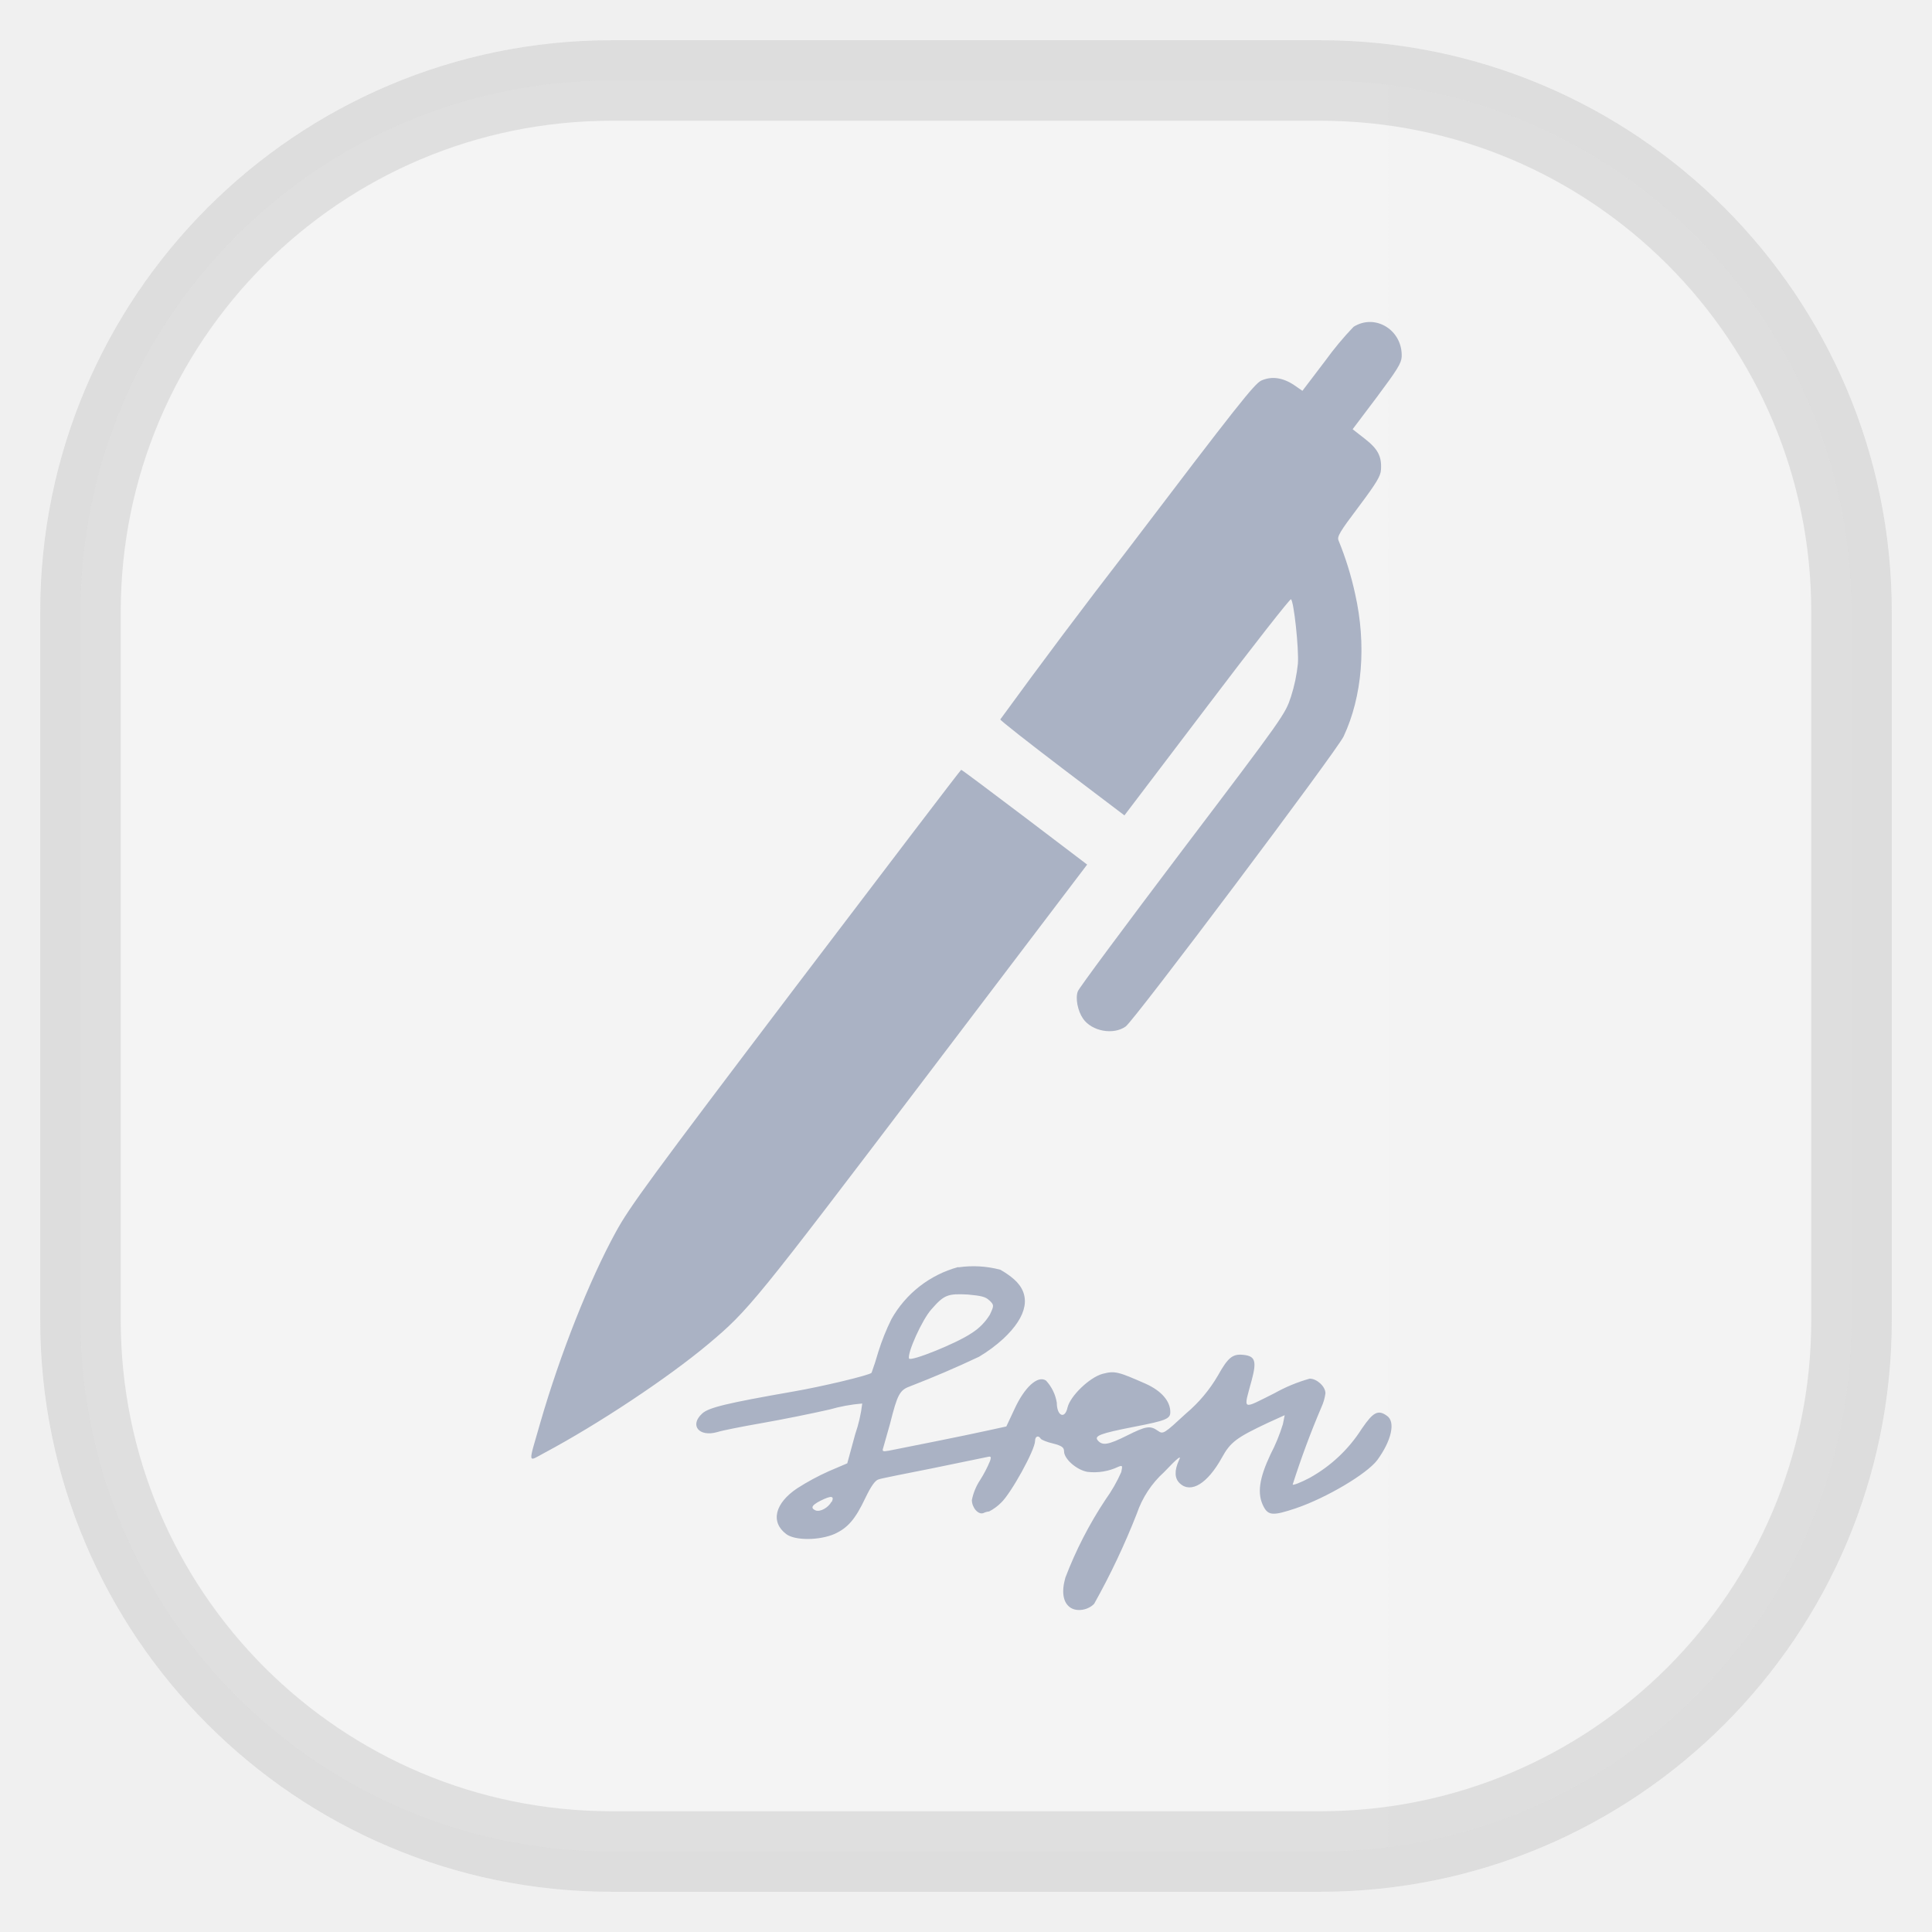
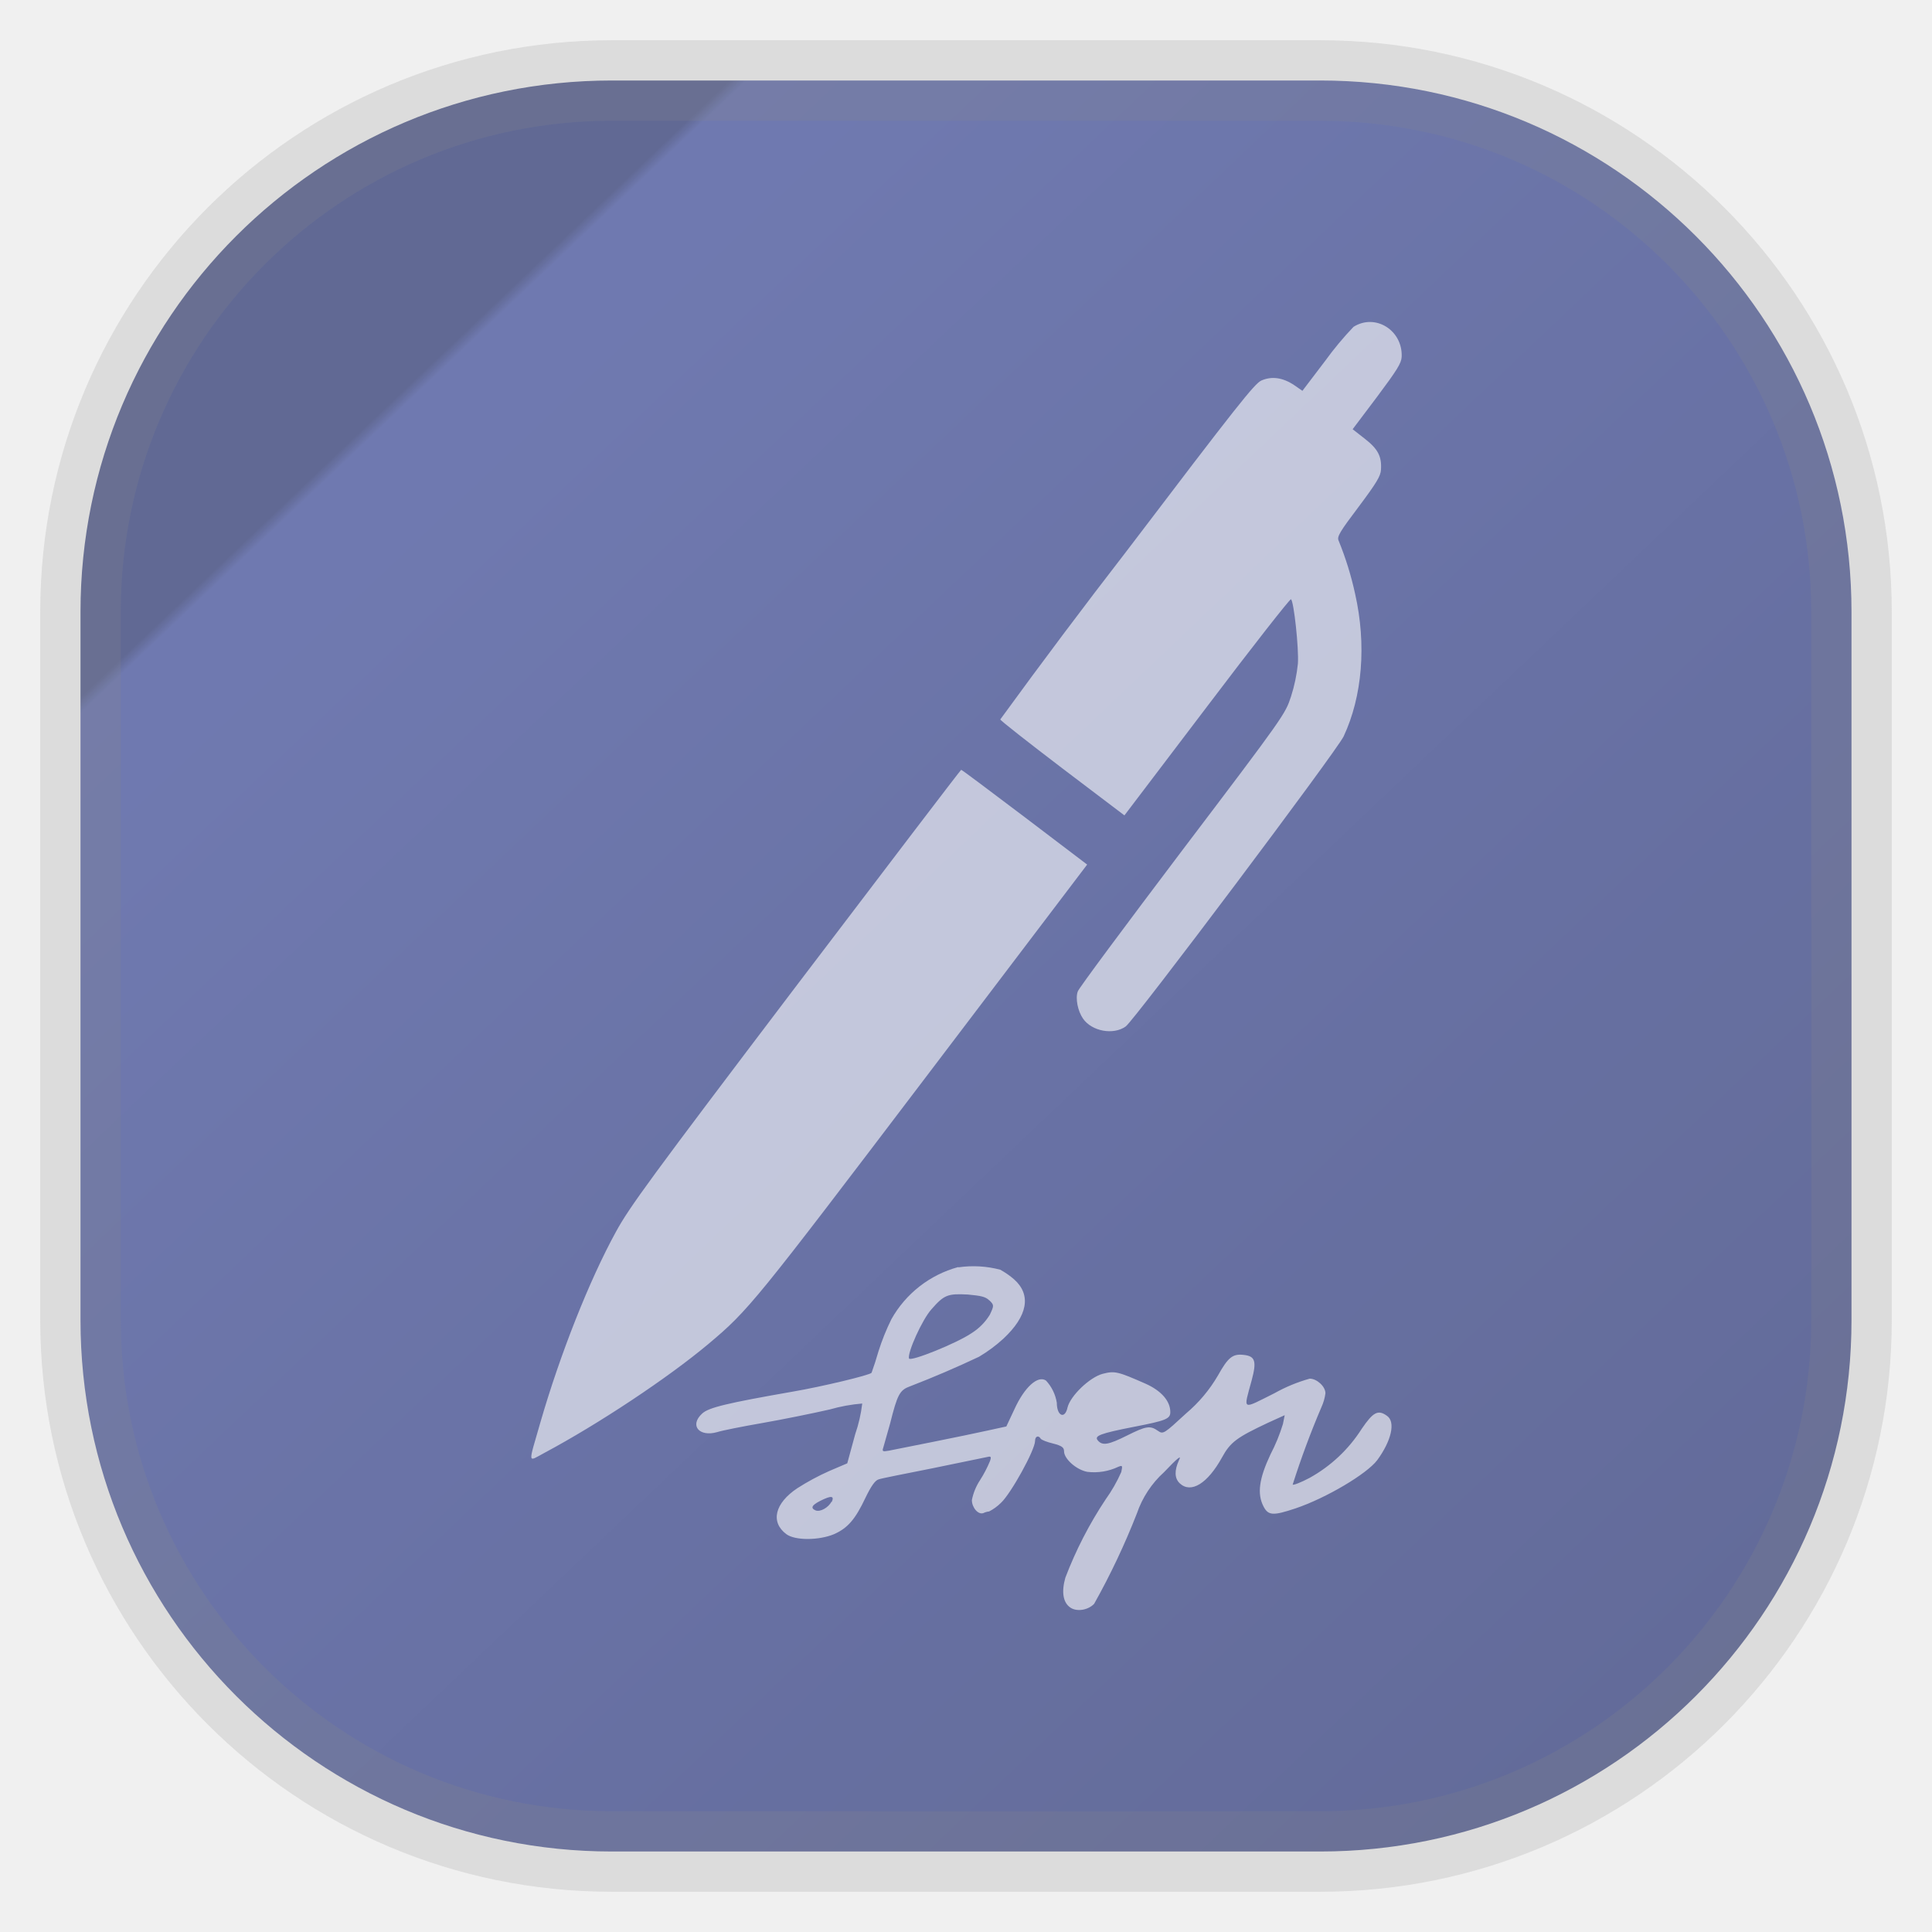
<svg xmlns="http://www.w3.org/2000/svg" width="24" height="24" fill="none">
-   <rect width="22" height="22" x="1" y="1" opacity="0.85" fill="url(#a)" rx="6.6" style="vector-effect:non-scaling-stroke;-inkscape-stroke:hairline;stroke-width:1;stroke-dasharray:none;stroke:gray;stroke-opacity:.2" />
-   <path fill="#57688E" fill-opacity=".471" d="M16.814 4.06a4 4 0 0 0-.35.42l-.285.375-.101-.07q-.214-.143-.409-.058c-.086.04-.298.307-1.671 2.115a89 89 0 0 0-1.572 2.095c0 .013.35.287.77.607l.772.585 1.025-1.35c.562-.743 1.033-1.343 1.044-1.335.036.026.099.612.086.8a2 2 0 0 1-.086.41c-.072.218-.08.233-1.352 1.911-.702.929-1.288 1.717-1.296 1.75-.033.086 0 .246.065.339.108.157.377.207.53.097.109-.078 2.625-3.428 2.707-3.603.233-.498.285-1.14.143-1.77a4 4 0 0 0-.206-.664c-.021-.047.015-.108.25-.419.223-.298.273-.382.277-.46.011-.166-.039-.259-.2-.384l-.152-.119.303-.402c.248-.332.302-.418.306-.496.015-.33-.326-.545-.598-.374" />
-   <path fill="#57688E" fill-opacity=".471" d="M9.884 12.258c-1.808 2.385-2.065 2.737-2.231 3.041-.333.605-.696 1.527-.94 2.37-.155.54-.162.492.052.378.665-.355 1.533-.93 2.039-1.355.496-.416.579-.522 2.68-3.289l2.021-2.663-.777-.59c-.428-.323-.782-.59-.788-.587-.007 0-.931 1.214-2.056 2.695m2.019 3.482a1.36 1.36 0 0 0-.83.648q-.096.195-.161.401a4 4 0 0 1-.085.264c-.021.03-.622.173-.972.233-.829.145-1.053.199-1.133.274-.16.147-.037.294.188.23.06-.02.315-.07.561-.113s.622-.119.836-.168q.198-.057.404-.074a1.8 1.8 0 0 1-.087.38l-.099.363-.227.097a3 3 0 0 0-.393.212c-.28.186-.337.42-.138.57.108.082.408.08.596 0 .166-.075.26-.179.389-.453.069-.143.12-.216.164-.227.034-.013.33-.07.66-.136l.67-.138c.065-.016.072-.013.052.047q-.051.123-.123.236a.7.7 0 0 0-.102.248c0 .093.078.186.143.162a.2.2 0 0 1 .071-.02.6.6 0 0 0 .147-.107c.123-.113.424-.657.424-.77 0-.058.043-.073.07-.027.01.015.08.043.154.06.108.028.136.048.136.097 0 .093.153.23.29.255a.7.7 0 0 0 .384-.063c.052-.021.054-.015.037.065q-.08.181-.195.341-.304.458-.5.972c-.05.177-.029.31.064.372.082.054.22.03.294-.048a9 9 0 0 0 .531-1.123c.067-.196.183-.373.337-.512.168-.177.222-.22.186-.15q-.089.196.01.289c.14.13.346 0 .523-.32.106-.194.184-.25.575-.434l.205-.093-.022.11q-.06.196-.155.378c-.14.298-.169.488-.085.648.059.112.12.114.396.022.384-.13.885-.428 1.015-.599.177-.241.23-.475.123-.55-.112-.082-.173-.048-.315.16a1.8 1.8 0 0 1-.648.61c-.108.057-.201.093-.21.083q.156-.49.357-.961a.6.6 0 0 0 .05-.173c0-.087-.109-.182-.195-.182a2 2 0 0 0-.44.182c-.411.205-.385.222-.281-.162.064-.238.043-.3-.1-.315-.138-.016-.194.032-.32.257a1.8 1.8 0 0 1-.395.47c-.274.253-.285.262-.35.216-.097-.069-.15-.058-.384.059-.229.114-.305.13-.363.06-.047-.056.028-.086.447-.168.404-.078.454-.1.454-.184 0-.134-.108-.263-.307-.352-.343-.151-.382-.162-.533-.123-.162.043-.402.274-.437.419-.032.149-.133.106-.133-.06a.53.53 0 0 0-.134-.275c-.102-.069-.268.082-.393.357l-.1.213-.22.048c-.29.065-1.128.231-1.24.253-.073.012-.086.012-.069-.037l.084-.296c.093-.371.12-.421.255-.469q.432-.167.851-.365.163-.097.302-.224c.303-.283.35-.544.134-.737a1 1 0 0 0-.172-.12 1.3 1.3 0 0 0-.519-.03zm.386.412c.061.06.061.065.007.18a.7.7 0 0 1-.227.229c-.183.125-.756.356-.777.315-.022-.07.162-.482.28-.613.156-.178.201-.195.45-.182.16.015.222.026.268.074m-1.961 2.5c-.04.074-.14.13-.197.108-.065-.028-.05-.064.056-.118.138-.07.181-.065.143.015z" />
+   <rect x="1" y="1" width="22" height="22" rx="6.6" fill="url(#a)" opacity="0.9" style="-inkscape-stroke:hairline;fill:url(#a);stroke-opacity:.2;stroke:gray;vector-effect:non-scaling-stroke" />
+   <path fill="#fff" fill-opacity=".6" d="M16.814 4.06a4 4 0 0 0-.35.42l-.285.375-.101-.07q-.214-.143-.409-.058c-.086.04-.298.307-1.671 2.115a89 89 0 0 0-1.572 2.095c0 .013.35.287.77.607l.772.585 1.025-1.35c.562-.743 1.033-1.343 1.044-1.335.036.026.099.612.086.8a2 2 0 0 1-.086.41c-.072.218-.08.233-1.352 1.911-.702.929-1.288 1.717-1.296 1.75-.033.086 0 .246.065.339.108.157.377.207.53.097.109-.078 2.625-3.428 2.707-3.603.233-.498.285-1.14.143-1.77a4 4 0 0 0-.206-.664c-.021-.047.015-.108.25-.419.223-.298.273-.382.277-.46.011-.166-.039-.259-.2-.384l-.152-.119.303-.402c.248-.332.302-.418.306-.496.015-.33-.326-.545-.598-.374" />
+   <path fill="#fff" fill-opacity=".6" d="M9.884 12.258c-1.808 2.385-2.065 2.737-2.231 3.041-.333.605-.696 1.527-.94 2.37-.155.54-.162.492.052.378.665-.355 1.533-.93 2.039-1.355.496-.416.579-.522 2.68-3.289l2.021-2.663-.777-.59c-.428-.323-.782-.59-.788-.587-.007 0-.931 1.214-2.056 2.695m2.019 3.482a1.36 1.36 0 0 0-.83.648q-.096.195-.161.401a4 4 0 0 1-.085.264c-.021.03-.622.173-.972.233-.829.145-1.053.199-1.133.274-.16.147-.037.294.188.23.06-.02.315-.07.561-.113s.622-.119.836-.168q.198-.057.404-.074a1.8 1.8 0 0 1-.087.38l-.099.363-.227.097a3 3 0 0 0-.393.212c-.28.186-.337.42-.138.57.108.082.408.08.596 0 .166-.075.26-.179.389-.453.069-.143.12-.216.164-.227.034-.013.33-.07.66-.136l.67-.138c.065-.016.072-.013.052.047q-.051.123-.123.236a.7.7 0 0 0-.102.248c0 .093.078.186.143.162a.2.2 0 0 1 .071-.02.6.6 0 0 0 .147-.107c.123-.113.424-.657.424-.77 0-.058.043-.073.07-.027.01.015.08.043.154.06.108.028.136.048.136.097 0 .093.153.23.29.255a.7.7 0 0 0 .384-.063c.052-.021.054-.015.037.065q-.08.181-.195.341-.304.458-.5.972c-.05.177-.029.31.064.372.082.054.22.03.294-.048a9 9 0 0 0 .531-1.123c.067-.196.183-.373.337-.512.168-.177.222-.22.186-.15q-.089.196.01.289c.14.13.346 0 .523-.32.106-.194.184-.25.575-.434l.205-.093-.022.11q-.06.196-.155.378c-.14.298-.169.488-.085.648.059.112.12.114.396.022.384-.13.885-.428 1.015-.599.177-.241.23-.475.123-.55-.112-.082-.173-.048-.315.16a1.8 1.8 0 0 1-.648.61c-.108.057-.201.093-.21.083q.156-.49.357-.961a.6.6 0 0 0 .05-.173c0-.087-.109-.182-.195-.182a2 2 0 0 0-.44.182c-.411.205-.385.222-.281-.162.064-.238.043-.3-.1-.315-.138-.016-.194.032-.32.257a1.8 1.8 0 0 1-.395.47c-.274.253-.285.262-.35.216-.097-.069-.15-.058-.384.059-.229.114-.305.13-.363.06-.047-.056.028-.086.447-.168.404-.078.454-.1.454-.184 0-.134-.108-.263-.307-.352-.343-.151-.382-.162-.533-.123-.162.043-.402.274-.437.419-.032.149-.133.106-.133-.06a.53.53 0 0 0-.134-.275c-.102-.069-.268.082-.393.357l-.1.213-.22.048c-.29.065-1.128.231-1.24.253-.073.012-.086.012-.069-.037l.084-.296c.093-.371.12-.421.255-.469q.432-.167.851-.365.163-.097.302-.224c.303-.283.35-.544.134-.737a1 1 0 0 0-.172-.12 1.3 1.3 0 0 0-.519-.03zm.386.412c.061.06.061.065.007.18a.7.7 0 0 1-.227.229c-.183.125-.756.356-.777.315-.022-.07.162-.482.28-.613.156-.178.201-.195.45-.182.16.015.222.026.268.074m-1.961 2.5c-.04.074-.14.13-.197.108-.065-.028-.05-.064.056-.118.138-.07.181-.065.143.015z" />
  <defs>
-     <linearGradient id="a" gradientTransform="scale(33)" gradientUnits="userSpaceOnUse">
-       <stop stop-color="#F4F4F4" />
-       <stop offset="1" stop-color="#DDD" />
+     <linearGradient id="a" x1=".05" x2="1" y1="0" y2="1" gradientTransform="scale(22)" gradientUnits="userSpaceOnUse">
+       <stop style="stop-color:#515a8a" offset="0.2" />
+       <stop style="stop-color:#616ca9" offset="0.205" />
+       <stop style="stop-color:#525b8e" offset="1" />
    </linearGradient>
  </defs>
</svg>
